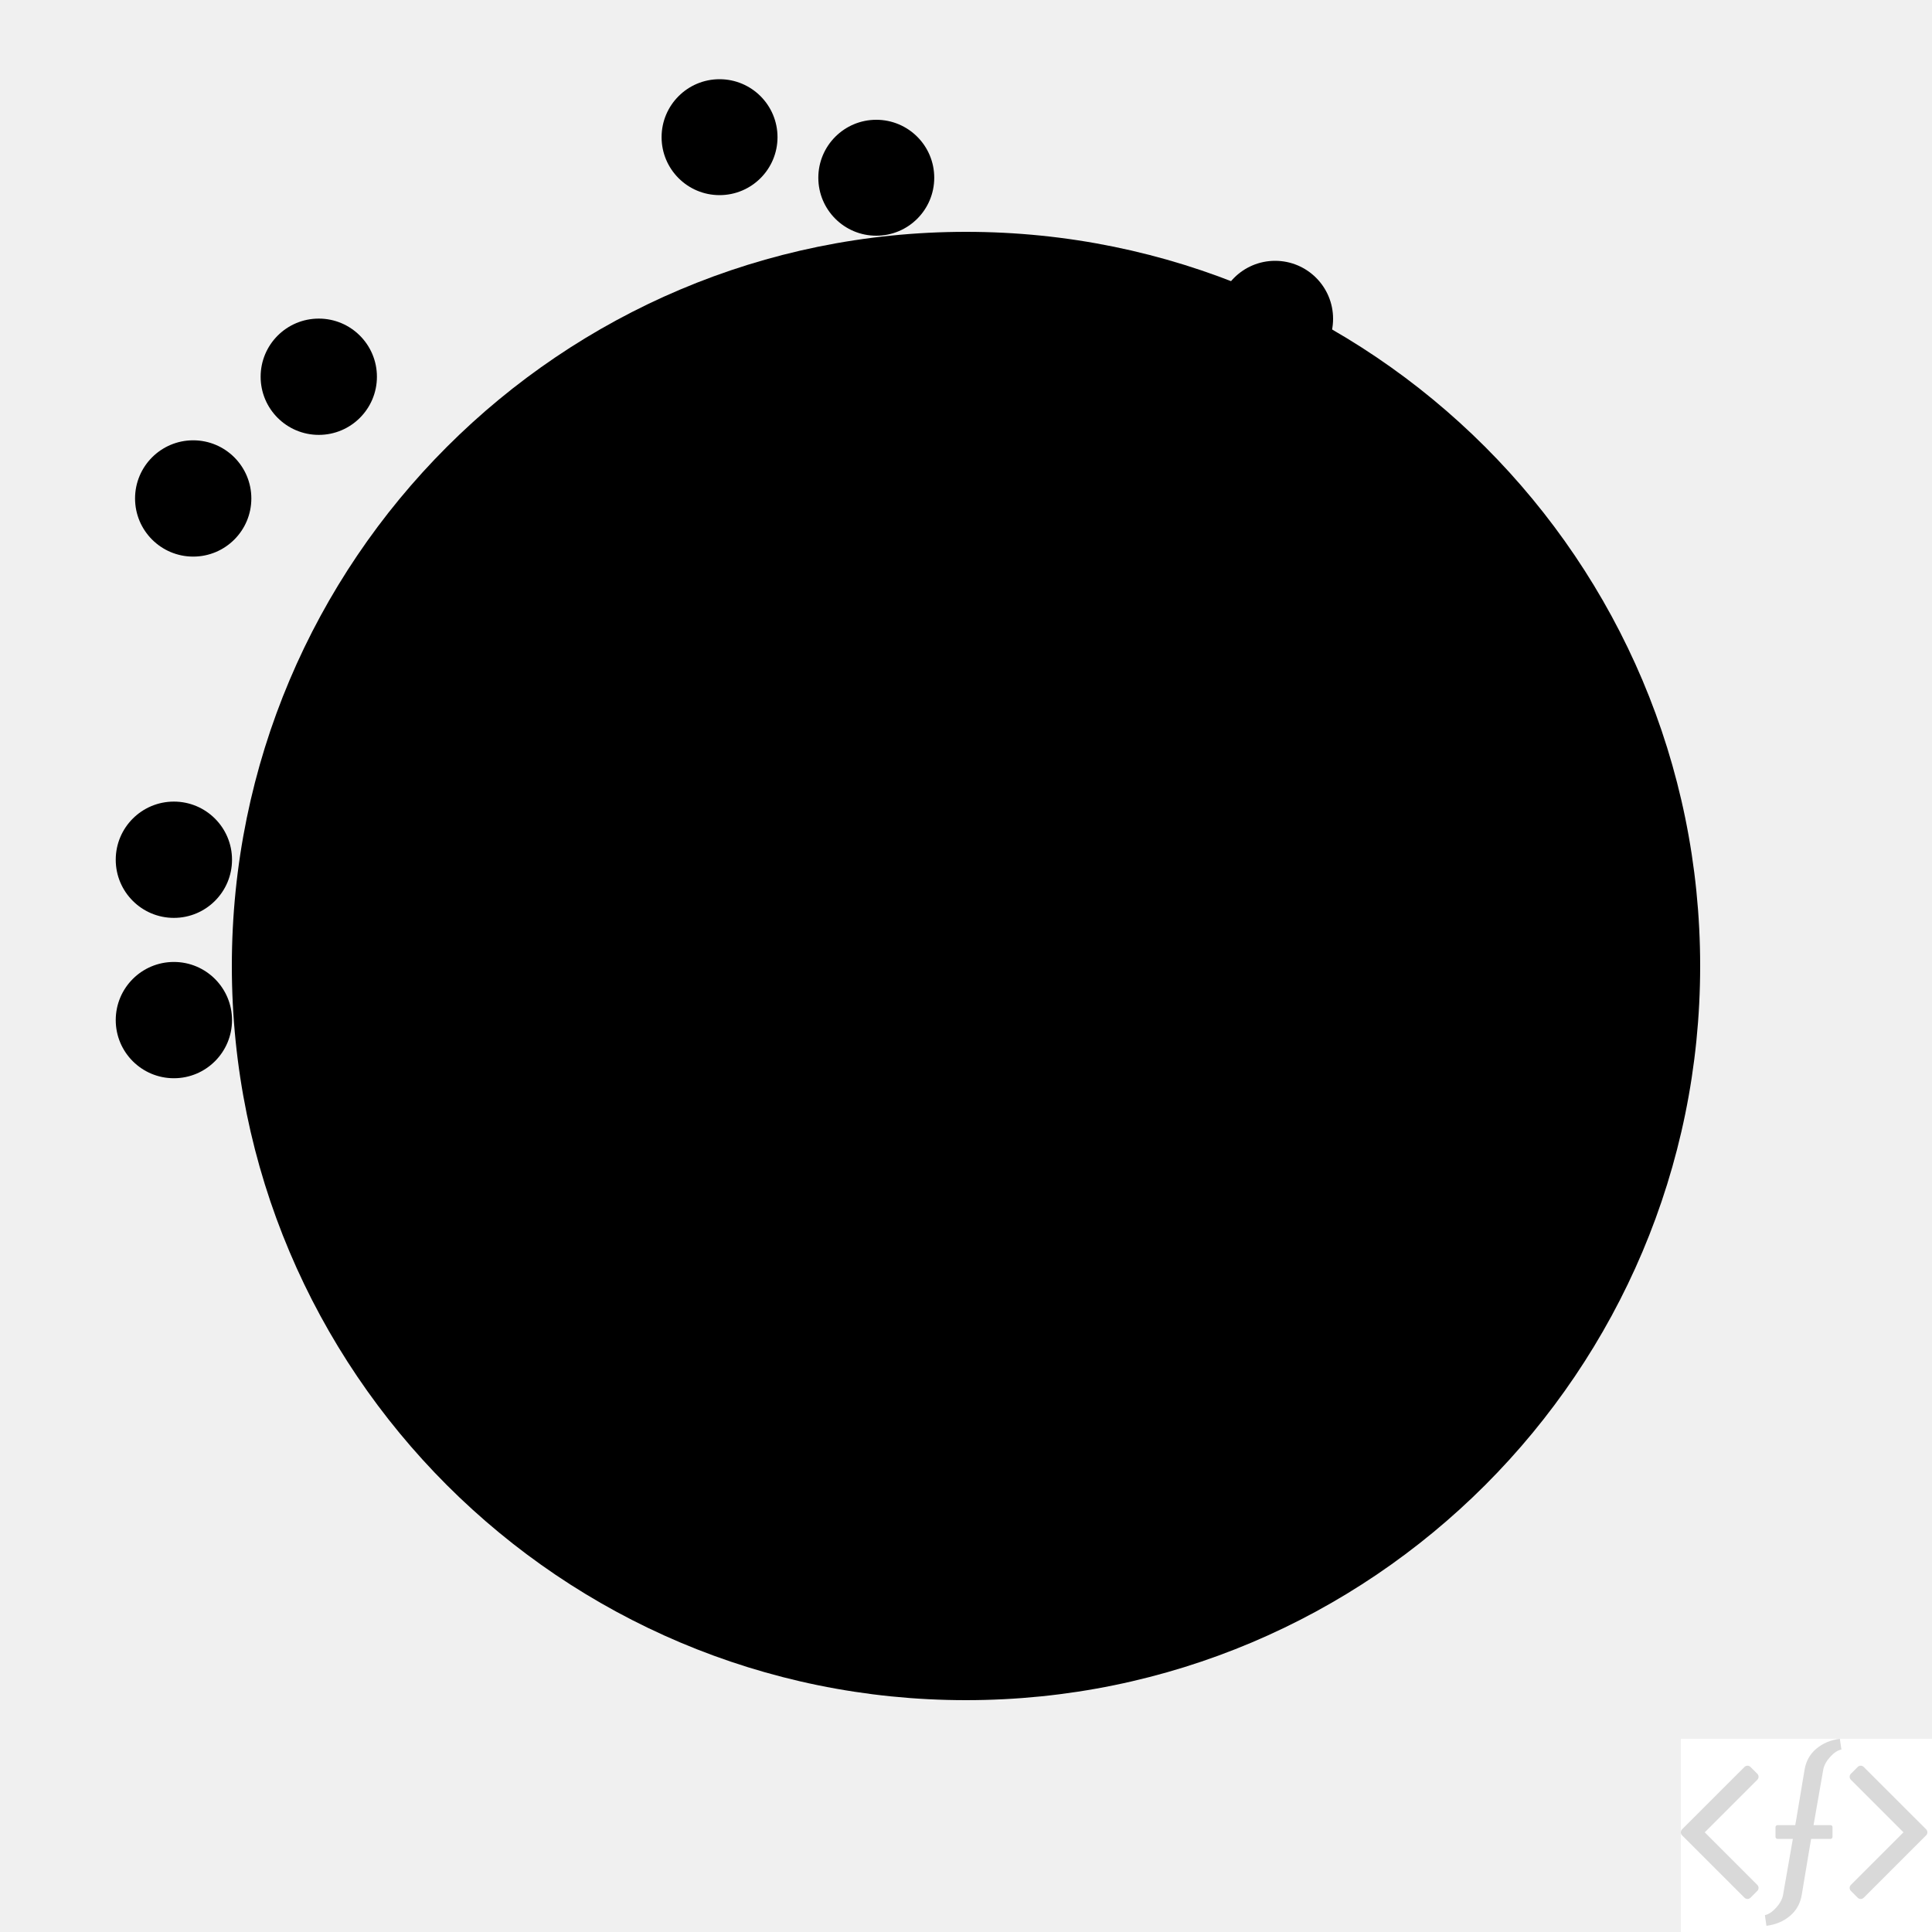
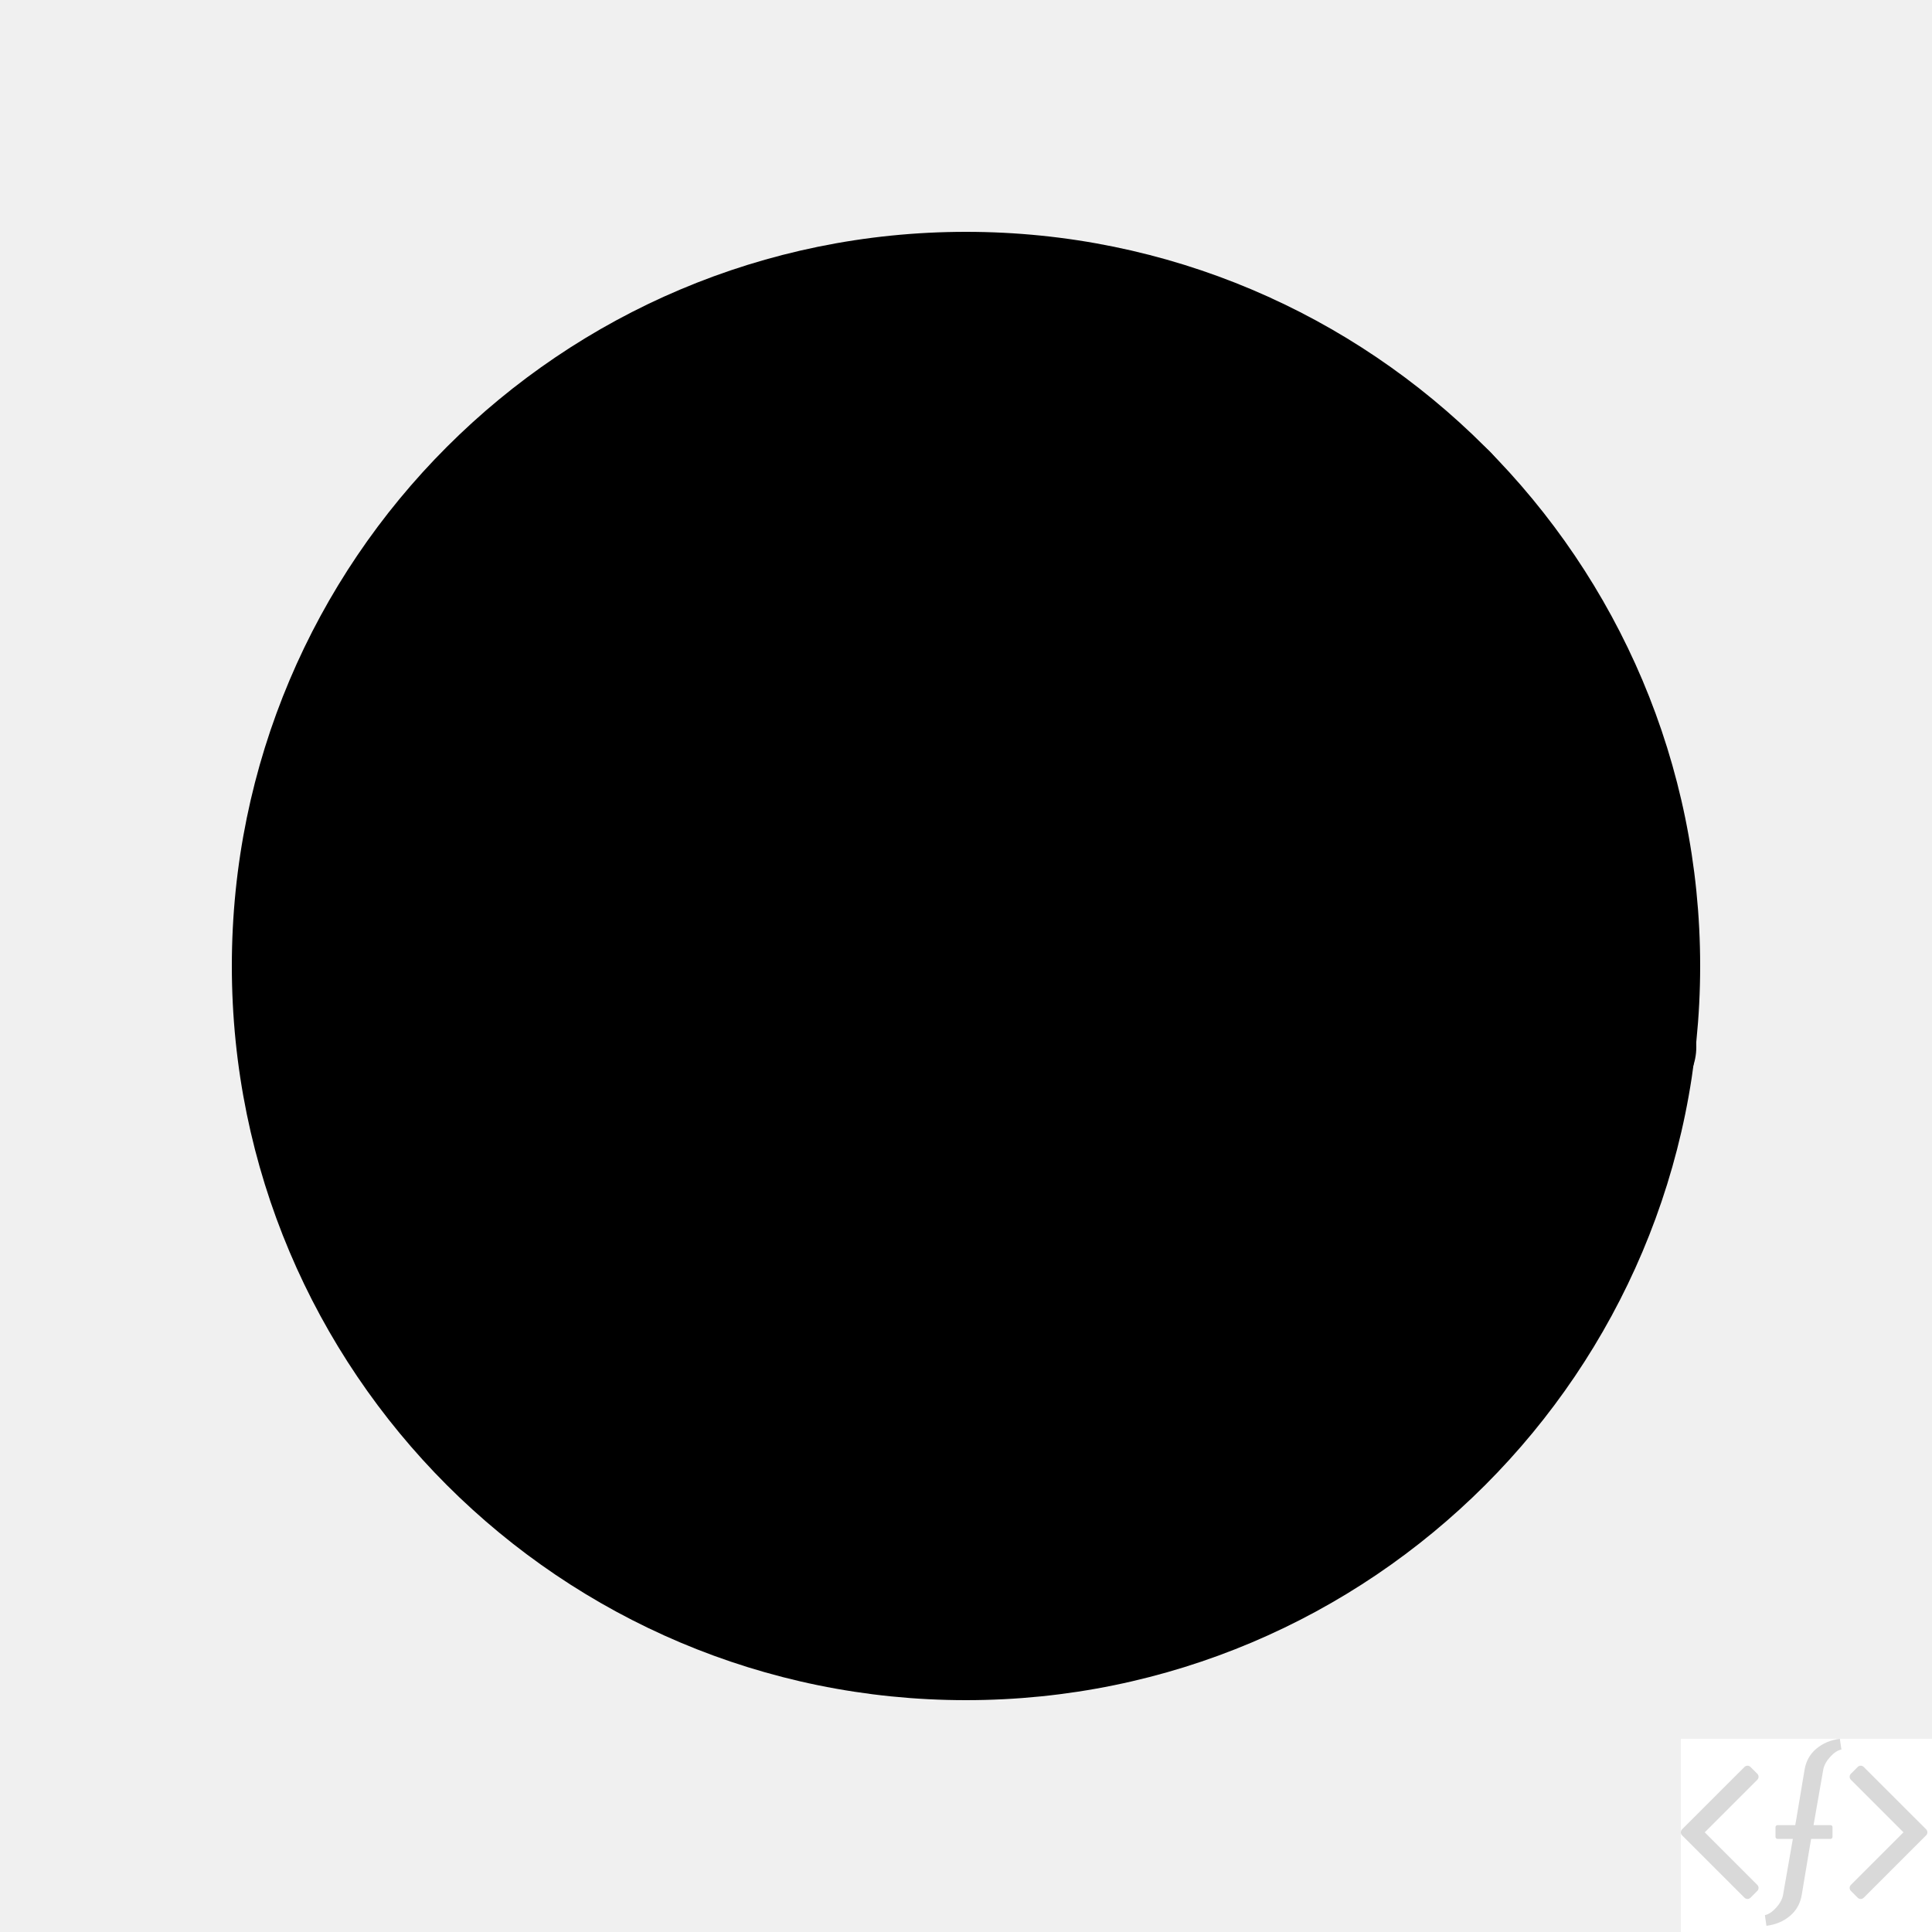
<svg xmlns="http://www.w3.org/2000/svg" xmlns:html="http://www.w3.org/1999/xhtml" xmlns:xlink="http://www.w3.org/1999/xlink" class="twitter-heart" viewBox="0 0 1000 1000">
  <html:link href="style.css" type="text/css" rel="stylesheet" />
  <g>
    <path class="heart" d="M499.407,401.143c-52.418-122.4-201.417-93.844-202.4,48.223-0.543,78.025,70.95,107.191,118.551,138.383C461.717,618,494.568,659.381,499.716,677c4.407-17.26,41-59.812,83.724-90.094,46.719-33.111,119.094-60.361,118.551-138.385C701.005,306.1,549.414,283.622,499.407,401.143Z" />
    <circle class="circle" cx="500" cy="500" r="380" />
-     <g class="circle-group circle-group-1">
-       <circle class="mini-circle mini-circle-1-1" cx="372.438" cy="71" r="30" />
-       <circle class="mini-circle mini-circle-1-2" cx="453.562" cy="92" r="30" />
-     </g>
-     <g class="circle-group circle-group-2">
-       <circle class="mini-circle mini-circle-2-1" cx="660" cy="165" r="30" />
-       <circle class="mini-circle mini-circle-2-2" cx="686" cy="244" r="30" />
-     </g>
-     <g class="circle-group circle-group-3">
-       <circle class="mini-circle mini-circle-3-1" cx="758" cy="452" r="29.985" />
-       <circle class="mini-circle mini-circle-3-2" cx="716" cy="525" r="29.985" />
-     </g>
-     <g class="circle-group circle-group-4">
-       <circle class="mini-circle mini-circle-4-1" cx="598" cy="703" r="30.047" />
-       <circle class="mini-circle mini-circle-4-2" cx="515" cy="719" r="30.047" />
-     </g>
-     <g class="circle-group circle-group-5">
-       <circle class="mini-circle mini-circle-5-1" cx="302" cy="738" r="30.125" />
-       <circle class="mini-circle mini-circle-5-2" cx="238" cy="682" r="30.125" />
-     </g>
-     <g class="circle-group circle-group-6">
-       <circle class="mini-circle mini-circle-6-1" cx="90" cy="528" r="30.094" />
-       <circle class="mini-circle mini-circle-6-2" cx="90" cy="445" r="30.094" />
-     </g>
-     <g class="circle-group circle-group-7">
-       <circle class="mini-circle mini-circle-7-1" cx="100" cy="258" r="30.094" />
-       <circle class="mini-circle mini-circle-7-2" cx="165" cy="195" r="30.094" />
+     <g class="mini-circles">
+       <circle class="mini-circle mini-circle-1-1" cx="462" cy="161" r="30" />
+       <circle class="mini-circle mini-circle-1-2" cx="543" cy="182" r="30" />
+       <circle class="mini-circle mini-circle-2-1" cx="750" cy="255" r="30" />
+       <circle class="mini-circle mini-circle-2-2" cx="776" cy="334" r="30" />
+       <circle class="mini-circle mini-circle-3-1" cx="848" cy="542" r="30" />
+       <circle class="mini-circle mini-circle-3-2" cx="806" cy="615" r="30" />
+       <circle class="mini-circle mini-circle-4-1" cx="688" cy="793" r="30" />
+       <circle class="mini-circle mini-circle-4-2" cx="605" cy="809" r="30" />
+       <circle class="mini-circle mini-circle-5-1" cx="392" cy="828" r="30" />
+       <circle class="mini-circle mini-circle-5-2" cx="328" cy="772" r="30" />
+       <circle class="mini-circle mini-circle-6-1" cx="180" cy="618" r="30" />
+       <circle class="mini-circle mini-circle-6-2" cx="180" cy="535" r="30" />
+       <circle class="mini-circle mini-circle-7-1" cx="190" cy="348" r="30" />
+       <circle class="mini-circle mini-circle-7-2" cx="255" cy="285" r="30" />
    </g>
  </g>
  <a xlink:href="https://florian-simeth.de" xlink:target="_blank">
    <g transform="scale(.1) translate(8700,9000)" fill="#d9d9d9">
      <rect x="0" y="0" width="1400" height="1000" fill="#fff" />
-       <path data-name="Klammern" d="M395.5 941.7a22.1 22.1 0 0 0 0-31.8L123.7 638.1 395.5 366.4a22.1 22.1 0 0 0 0-31.8l-34.6-34.6a22.1 22.1 0 0 0-31.8 0L6.7 622.2a22.1 22.1 0 0 0 0 31.8L329.1 976.3a22.1 22.1 0 0 0 31.8 0ZM1269.3 654a22.1 22.1 0 0 0 0-31.8L946.9 300a22.1 22.1 0 0 0-31.8 0l-34.6 34.6a22.1 22.1 0 0 0 0 31.8L1152.3 638.1 880.5 909.9a22.1 22.1 0 0 0 0 31.8l34.6 34.6a22.1 22.1 0 0 0 31.8 0Z" transform="translate(0 -154)" />
+       <path d="M395.5 941.7a22.1 22.1 0 0 0 0-31.8L123.7 638.1 395.5 366.4a22.1 22.1 0 0 0 0-31.8l-34.6-34.6a22.1 22.1 0 0 0-31.8 0L6.7 622.2a22.1 22.1 0 0 0 0 31.8L329.1 976.3a22.1 22.1 0 0 0 31.8 0ZM1269.3 654a22.1 22.1 0 0 0 0-31.8L946.9 300a22.1 22.1 0 0 0-31.8 0l-34.6 34.6a22.1 22.1 0 0 0 0 31.8L1152.3 638.1 880.5 909.9a22.1 22.1 0 0 0 0 31.8l34.6 34.6a22.1 22.1 0 0 0 31.8 0Z" transform="translate(0 -154)" />
      <rect x="490" y="447" width="295" height="71" rx="10" ry="10" />
-       <path data-name="f" d="M773 247.6q-29.7 32.6-35.9 66.2L667.8 710.2 625.7 962.2q-11.3 67.2-61.4 109t-121.3 50.8l-8-55.3q28.3-5.7 58.1-38.3 29.7-32.6 35.9-66.2l69.3-396.3 42.1-252q11.3-67.1 61.4-109t121.3-50.8l8 55.3Q802.7 215 773 247.6Z" transform="translate(0 -154)" />
+       <path d="M773 247.6q-29.7 32.6-35.9 66.2L667.8 710.2 625.7 962.2q-11.3 67.2-61.4 109t-121.3 50.8l-8-55.3q28.3-5.7 58.1-38.3 29.7-32.6 35.9-66.2l69.3-396.3 42.1-252q11.3-67.1 61.4-109t121.3-50.8l8 55.3Q802.7 215 773 247.6Z" transform="translate(0 -154)" />
    </g>
  </a>
</svg>
